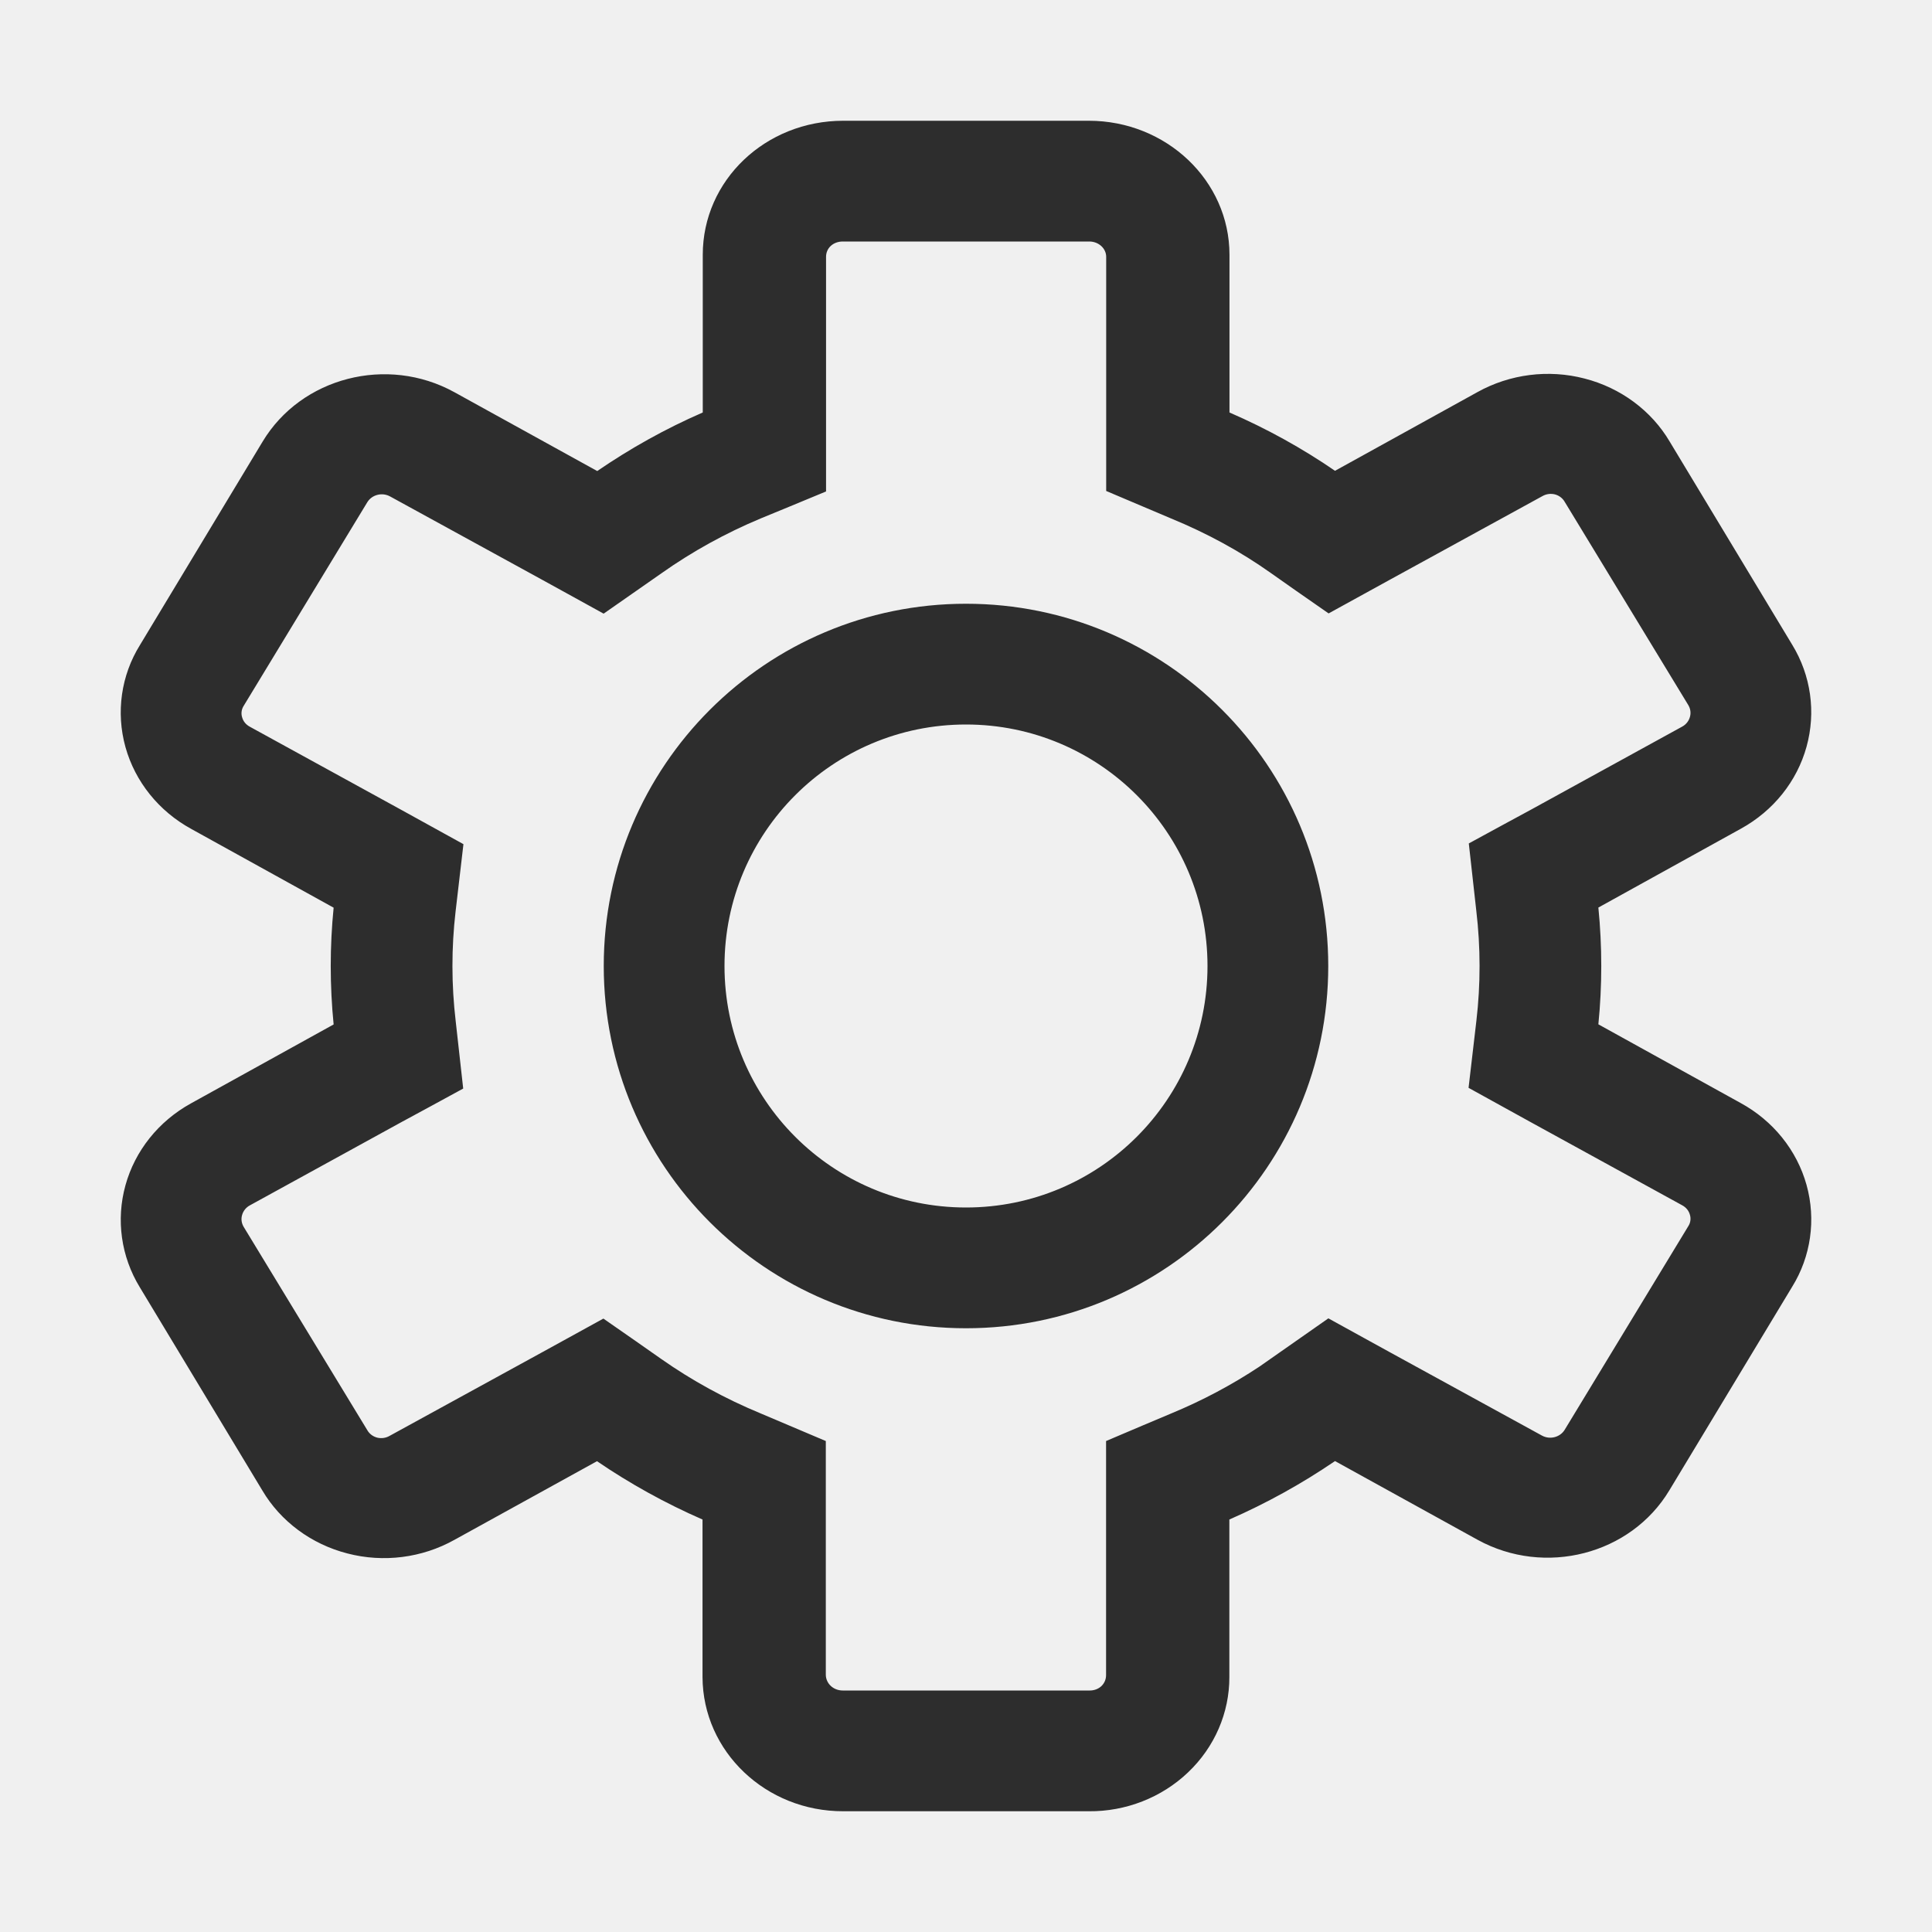
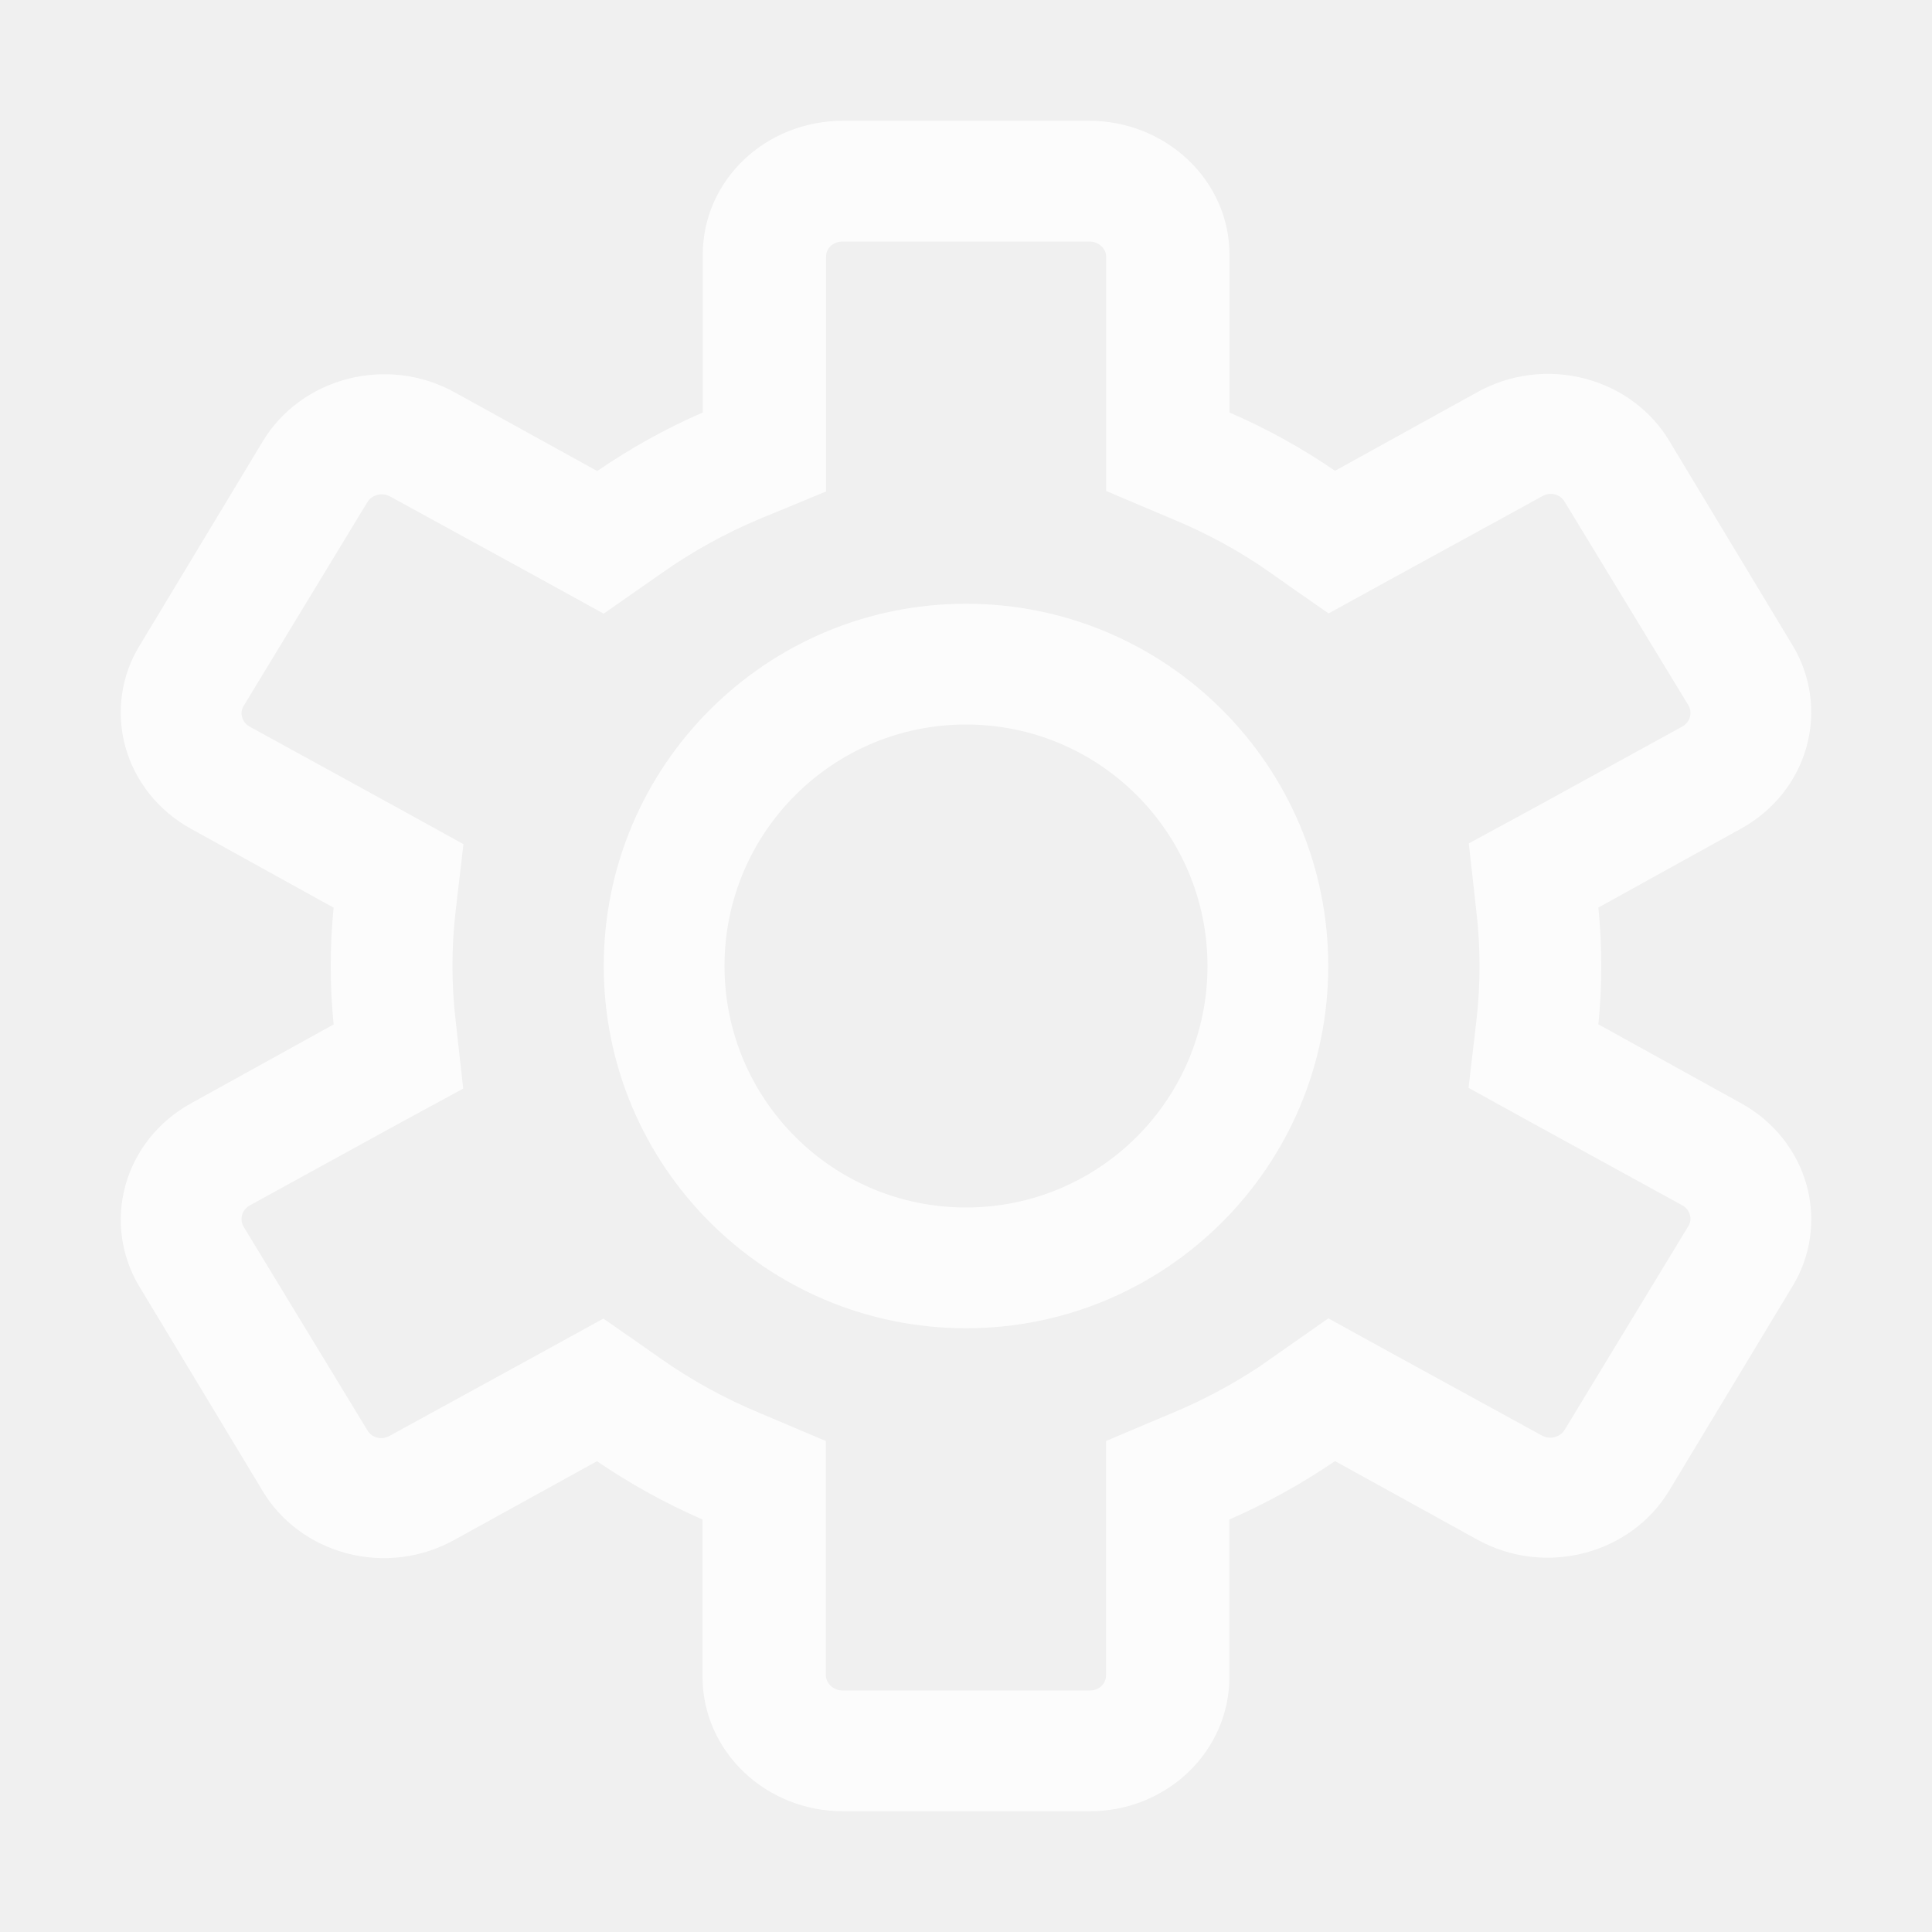
<svg xmlns="http://www.w3.org/2000/svg" xmlns:xlink="http://www.w3.org/1999/xlink" width="16px" height="16px" viewBox="0 0 16 16" version="1.1">
  <defs>
    <path d="M11.001,10.918 L11.293,11.079 L11.511,11.199 L12.77,11.889 C12.836,11.925 12.92,11.903 12.958,11.841 L13.981,10.156 C14,10.127 14.005,10.092 13.995,10.06 C13.986,10.027 13.964,9.999 13.93,9.981 L12.671,9.29 L12.162,9.009 L12.199,8.692 L12.227,8.452 C12.262,8.151 12.262,7.846 12.226,7.542 L12.164,6.985 L12.456,6.826 L12.674,6.708 L13.932,6.017 C13.963,6 13.986,5.971 13.995,5.938 C14.005,5.905 14,5.869 13.981,5.838 L12.957,4.154 C12.94,4.125 12.911,4.103 12.876,4.094 C12.842,4.086 12.806,4.09 12.773,4.109 L11.514,4.799 L11.003,5.08 L10.73,4.89 L10.524,4.745 C10.271,4.566 9.996,4.416 9.699,4.294 L9.161,4.066 L9.161,2.127 C9.161,2.058 9.099,2 9.021,2 L6.98,2 C6.899,2 6.841,2.055 6.841,2.127 L6.841,4.07 L6.532,4.198 L6.301,4.293 C6.009,4.415 5.733,4.567 5.476,4.749 L4.999,5.082 L4.707,4.921 L4.489,4.801 L3.23,4.111 C3.164,4.075 3.08,4.097 3.042,4.159 L2.019,5.844 C2,5.873 1.995,5.908 2.005,5.94 C2.014,5.973 2.036,6.001 2.07,6.019 L3.329,6.71 L3.838,6.991 L3.801,7.308 L3.773,7.548 C3.738,7.849 3.738,8.154 3.774,8.458 L3.836,9.015 L3.544,9.174 L3.326,9.292 L2.068,9.983 C2.037,10 2.014,10.029 2.005,10.062 C1.995,10.095 2,10.131 2.019,10.162 L3.043,11.846 C3.06,11.875 3.089,11.897 3.124,11.906 C3.158,11.914 3.194,11.91 3.227,11.891 L4.486,11.201 L4.997,10.92 L5.27,11.11 L5.474,11.253 C5.73,11.433 6.006,11.584 6.301,11.706 L6.839,11.934 L6.839,12.252 L6.839,13.87 C6.84,13.942 6.901,14 6.979,14 L9.026,14 C9.062,14 9.096,13.987 9.121,13.964 C9.146,13.94 9.16,13.908 9.16,13.873 L9.16,11.934 L9.466,11.804 L9.701,11.705 C9.957,11.599 10.202,11.469 10.431,11.317 L11.001,10.918 Z M10.181,12.584 L10.181,13.888 C10.182,14.184 10.059,14.469 9.839,14.678 C9.62,14.887 9.322,15.003 9.017,15 L6.985,15 C6.343,15.002 5.821,14.506 5.818,13.89 L5.818,12.584 C5.511,12.45 5.218,12.288 4.944,12.101 L3.764,12.752 C3.496,12.902 3.176,12.943 2.877,12.865 C2.577,12.788 2.323,12.598 2.173,12.344 L1.158,10.661 C1.002,10.406 0.96,10.101 1.039,9.816 C1.118,9.53 1.313,9.286 1.581,9.138 L2.763,8.484 C2.731,8.162 2.731,7.838 2.763,7.517 L1.586,6.866 C1.316,6.719 1.119,6.474 1.039,6.187 C0.959,5.899 1.003,5.593 1.159,5.342 L2.175,3.657 C2.495,3.125 3.206,2.941 3.763,3.248 L4.946,3.901 C5.22,3.713 5.512,3.55 5.82,3.416 L5.82,2.11 C5.82,1.494 6.338,1 6.984,1 L9.017,1 C9.659,1 10.182,1.496 10.182,2.11 L10.182,3.416 C10.491,3.55 10.784,3.712 11.056,3.899 L12.236,3.247 C12.504,3.098 12.824,3.057 13.123,3.135 C13.423,3.212 13.677,3.402 13.827,3.656 L14.842,5.339 C14.998,5.594 15.04,5.898 14.961,6.184 C14.882,6.47 14.687,6.714 14.419,6.862 L13.237,7.516 C13.269,7.838 13.269,8.162 13.237,8.483 L14.414,9.134 C14.684,9.281 14.881,9.526 14.961,9.813 C15.041,10.101 14.997,10.407 14.841,10.658 L13.825,12.342 C13.505,12.875 12.794,13.058 12.237,12.752 L11.056,12.1 C10.78,12.288 10.487,12.45 10.181,12.584 Z M8,11 C6.343,11 5,9.657 5,8 C5,6.343 6.343,5 8,5 C9.657,5 11,6.343 11,8 C11,9.657 9.657,11 8,11 Z M8,10 C9.105,10 10,9.105 10,8 C10,6.895 9.105,6 8,6 C6.895,6 6,6.895 6,8 C6,9.105 6.895,10 8,10 Z" id="path-1" />
  </defs>
  <g id="UI/16/settigns-gearwheel" stroke="none" stroke-width="1" fill="none" fill-rule="evenodd">
    <mask id="mask-2" fill="white">
      <use xlink:href="#path-1" />
    </mask>
    <g id="gear-shape" fill-rule="nonzero" />
-     <g id="colors/MAIN/black" mask="url(#mask-2)" fill="#000000" fill-opacity="0.9" opacity="0.9">
+     <g id="colors/MAIN/black" mask="url(#mask-2)" fill="#FFFFFF" fill-opacity="0.9" opacity="0.9">
      <rect id="color" x="0" y="0" width="16" height="16" rx="2" />
    </g>
  </g>
</svg>
